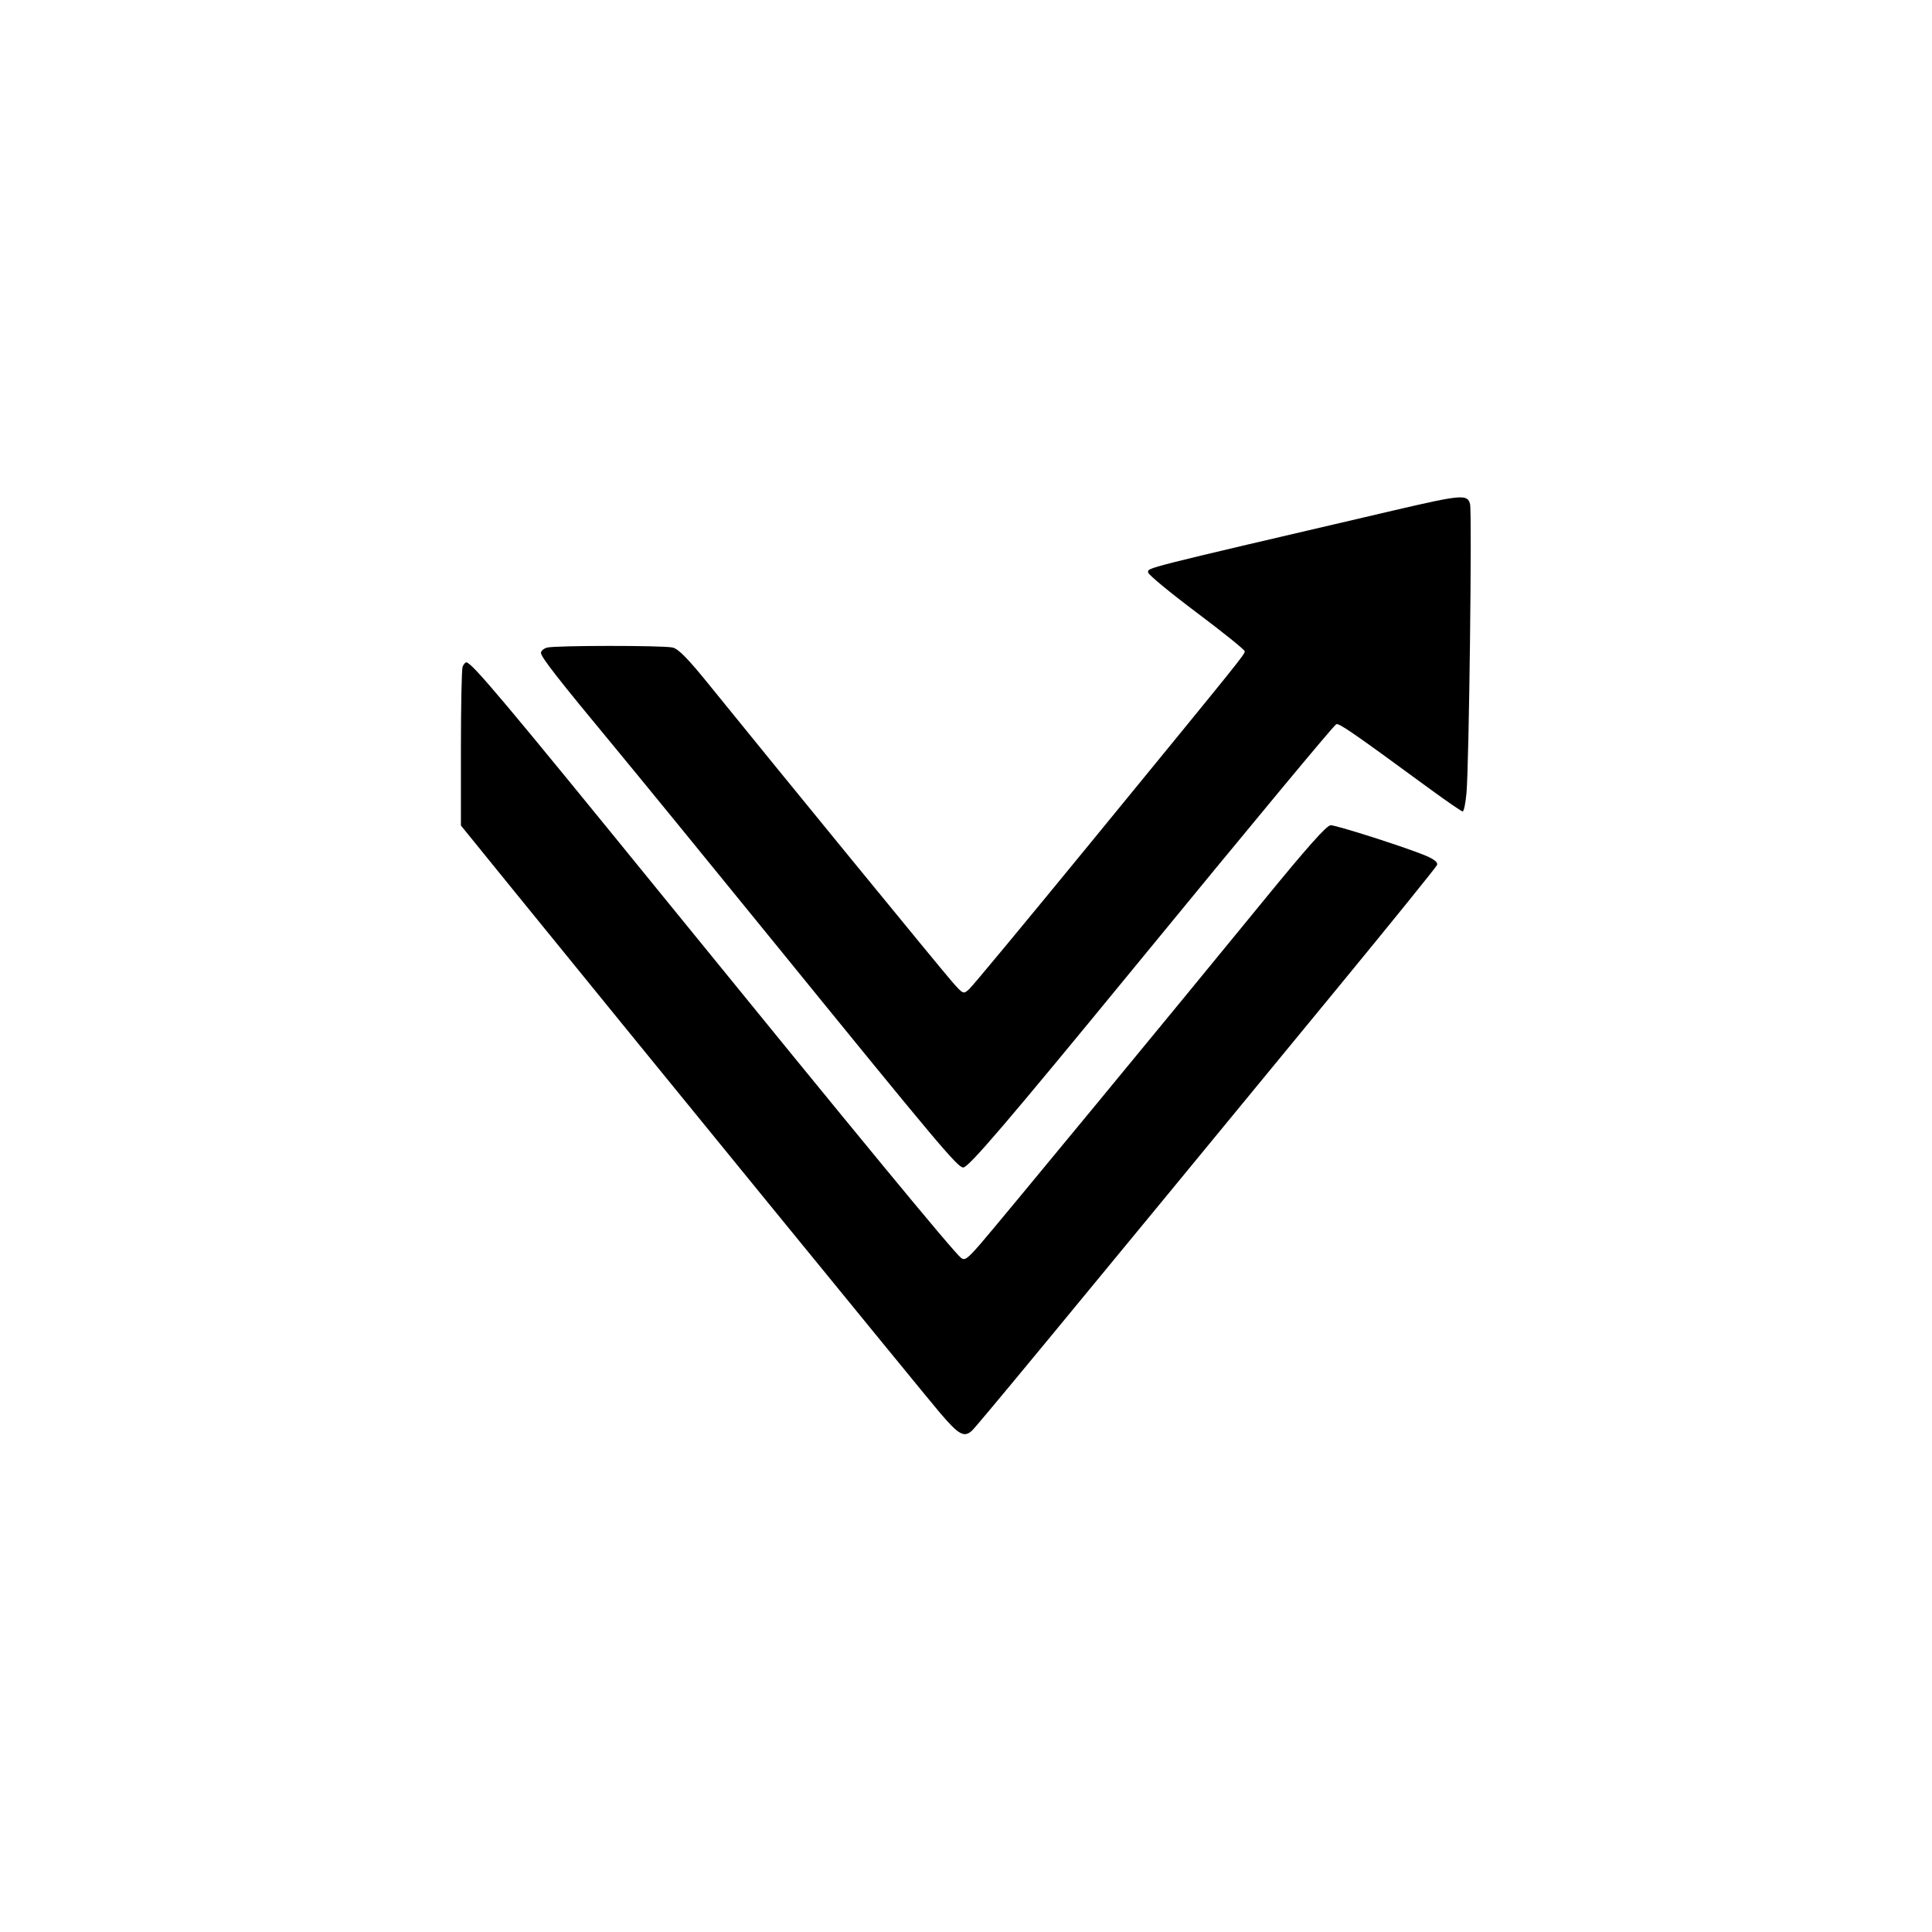
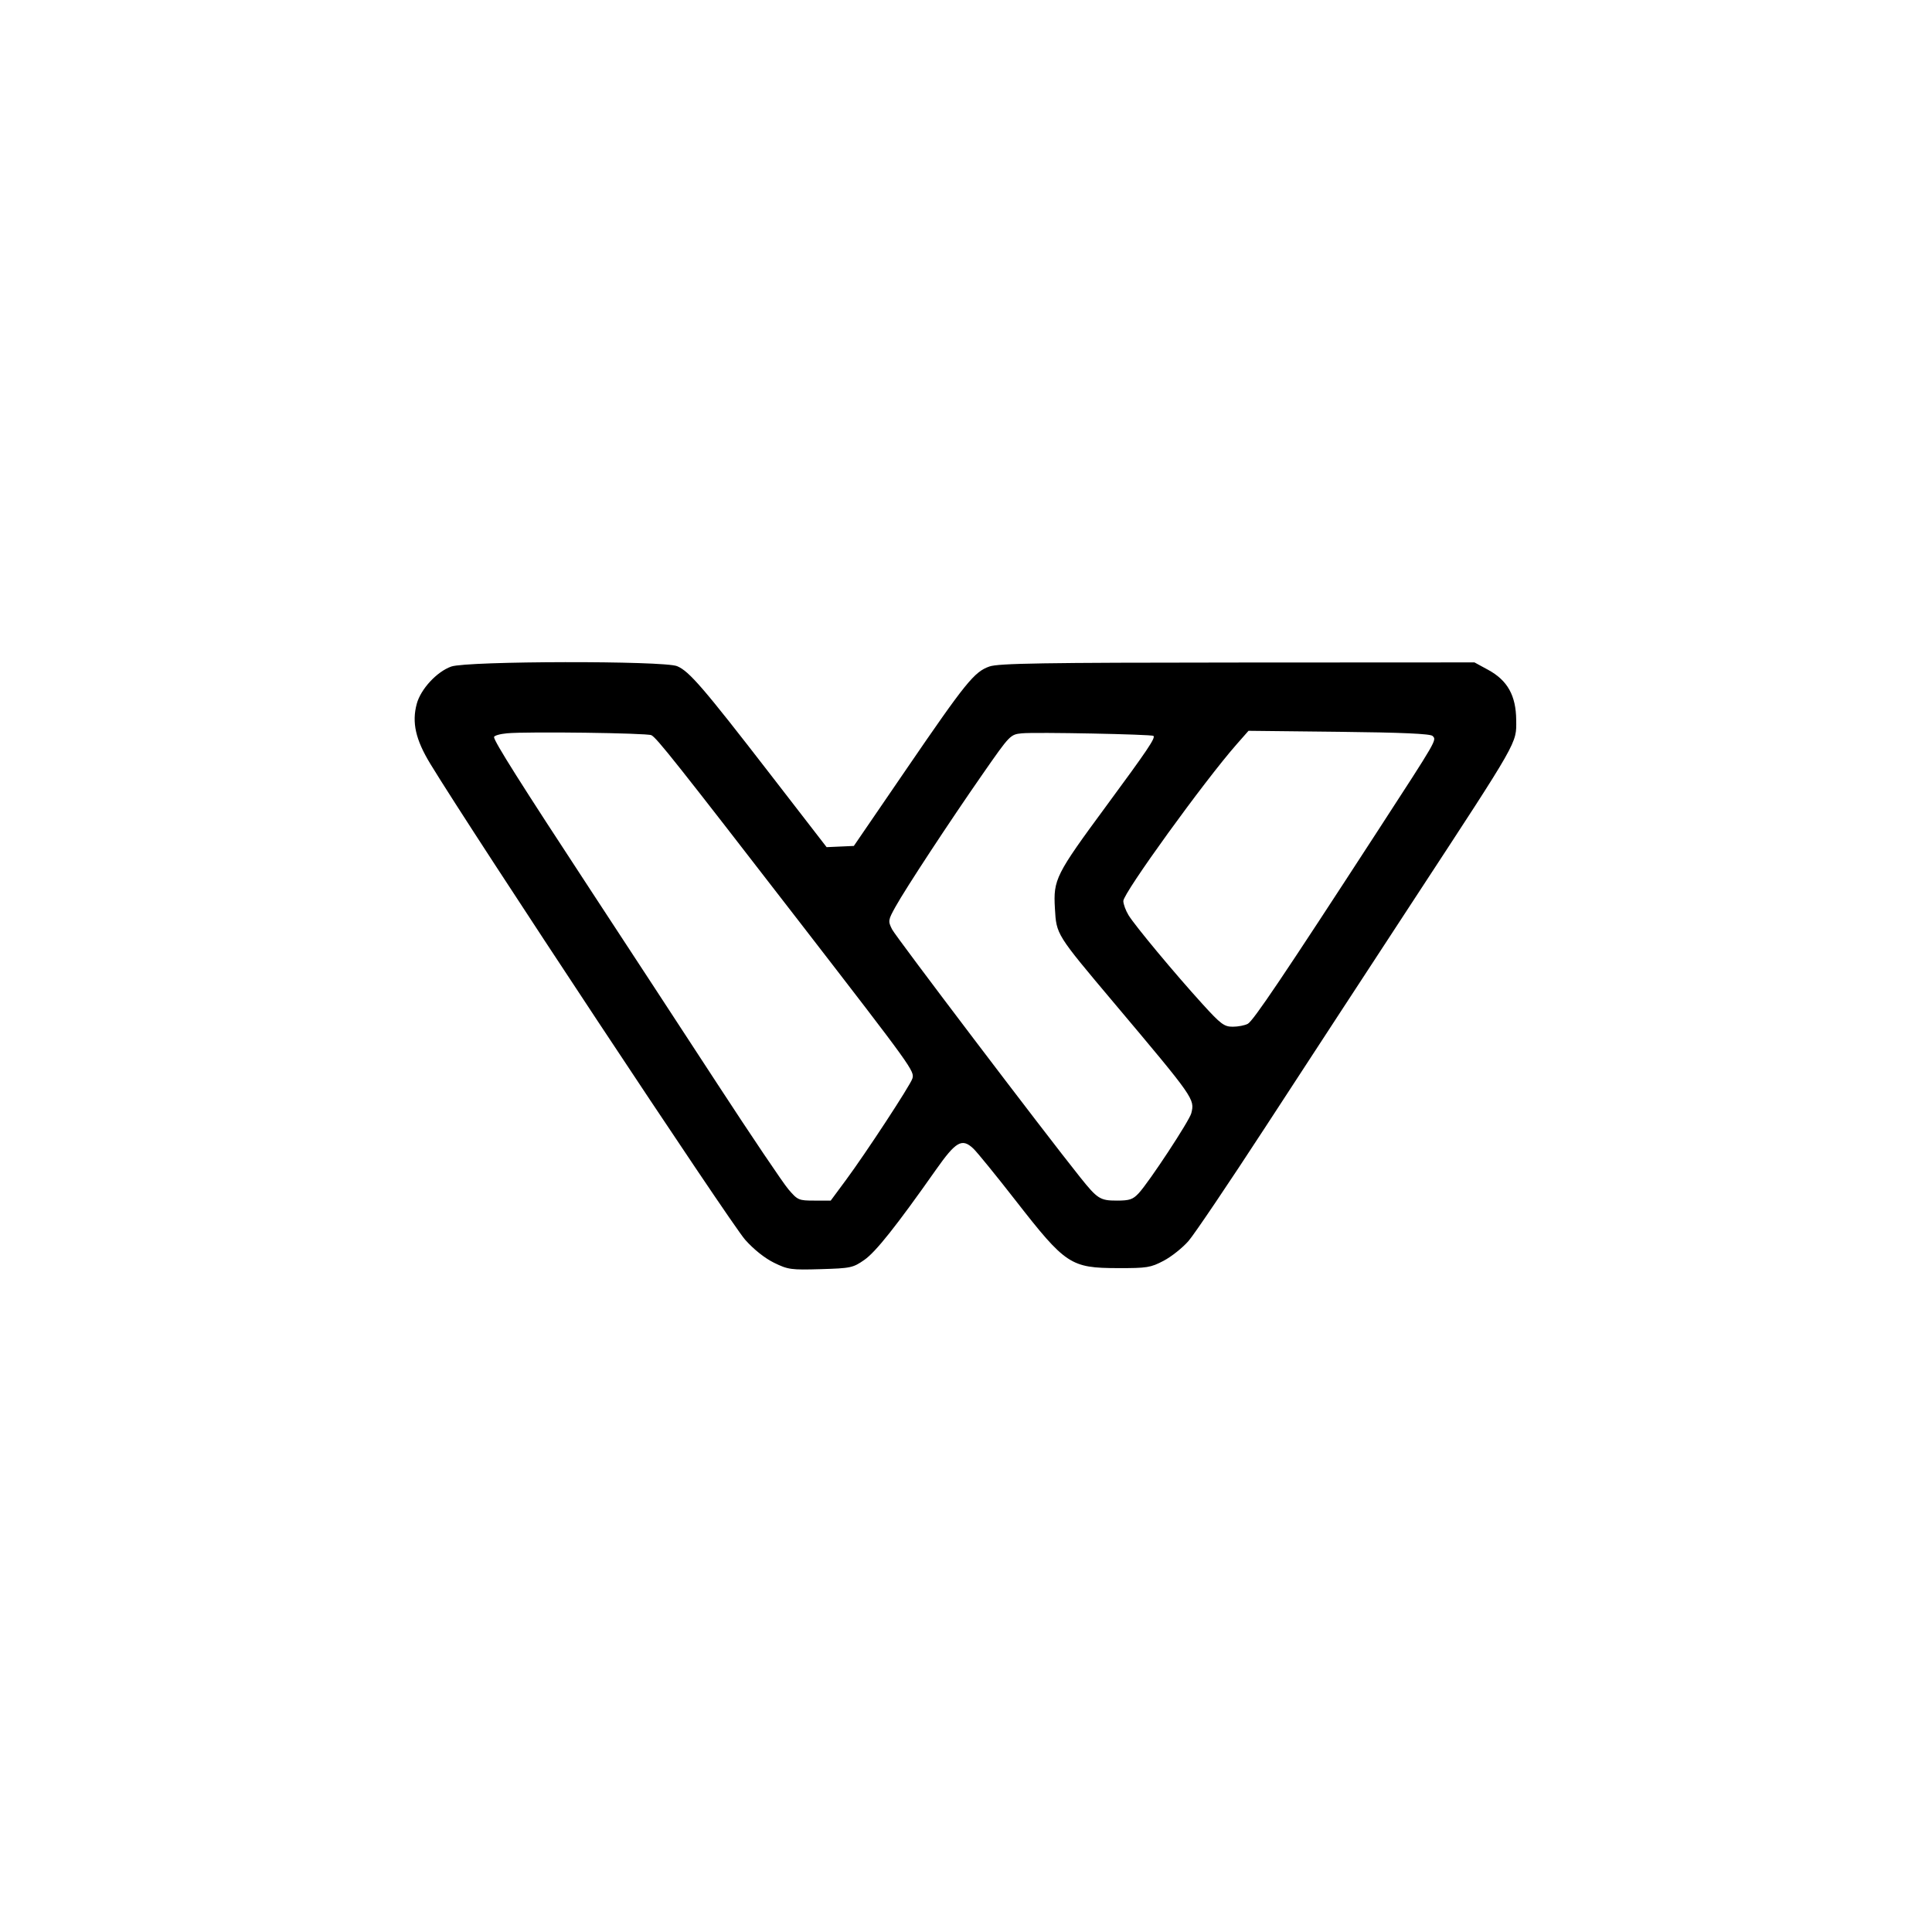
<svg xmlns="http://www.w3.org/2000/svg" width="700" height="700" viewBox="0 0 700 700" version="1.1">
-   <path d="M 504.500 185.046 C 412.077 206.609, 416 205.617, 416 207.424 C 416 208.155, 423.875 214.664, 433.500 221.887 C 443.125 229.110, 451 235.452, 451 235.980 C 451 237.110, 450.103 238.224, 395.431 305 C 372.241 333.325, 352.310 357.354, 351.140 358.399 C 349.025 360.287, 348.992 360.273, 344.940 355.669 C 341.021 351.217, 280.186 276.867, 257.500 248.804 C 249.162 238.489, 245.804 235.052, 243.625 234.598 C 239.878 233.819, 201.177 233.846, 198.250 234.630 C 197.012 234.962, 196 235.826, 196 236.551 C 196 238.056, 202.416 246.273, 222.505 270.500 C 230.258 279.850, 256.355 311.800, 280.497 341.500 C 340.094 414.816, 346.972 423, 348.991 423 C 350.947 423, 365.099 406.449, 410.982 350.500 C 454.868 296.988, 482.987 263.126, 484.121 262.425 C 485.043 261.855, 490.076 265.324, 517.337 285.318 C 523.847 290.093, 529.527 294, 529.958 294 C 530.389 294, 531.012 290.962, 531.343 287.250 C 532.260 276.958, 533.378 185.641, 532.624 182.637 C 531.710 178.997, 529.689 179.170, 504.500 185.046 M 167.607 241.582 C 167.273 242.452, 167 255.750, 167 271.133 L 167 299.103 186.233 322.801 C 227.336 373.446, 334.596 504.868, 340.392 511.686 C 347.345 519.865, 349.275 520.966, 352.129 518.383 C 353.938 516.746, 382.782 481.822, 484.494 358.119 C 504.112 334.259, 520.398 314.126, 520.685 313.378 C 521.026 312.491, 519.672 311.360, 516.797 310.127 C 510.058 307.239, 484.385 299, 482.122 299 C 480.713 299, 473.530 307.070, 457.865 326.250 C 425.881 365.412, 361.552 443.406, 355.168 450.762 C 350.564 456.068, 349.502 456.832, 348.211 455.762 C 345.117 453.200, 311.493 412.411, 240.003 324.500 C 182.668 253.995, 170.903 240, 168.970 240 C 168.554 240, 167.941 240.712, 167.607 241.582" stroke="none" fill="#000000" fill-rule="evenodd" />
+   <path d="M 163.500 241.503 C 158.279 243.350, 152.436 249.666, 150.994 255.023 C 149.175 261.779, 150.575 267.971, 155.904 276.736 C 171.381 302.193, 264.606 443.118, 269.979 449.180 C 273.080 452.678, 277.101 455.881, 280.446 457.518 C 285.535 460.007, 286.603 460.154, 297.357 459.838 C 308.240 459.518, 309.061 459.343, 313.168 456.483 C 317.309 453.599, 324.734 444.252, 339.086 423.859 C 346.355 413.530, 348.543 412.282, 352.639 416.131 C 353.983 417.393, 360.891 425.878, 367.990 434.987 C 386.100 458.224, 387.910 459.420, 405 459.462 C 415.589 459.489, 416.906 459.277, 421.623 456.793 C 424.441 455.309, 428.491 452.084, 430.623 449.626 C 432.756 447.168, 445.296 428.584, 458.490 408.328 C 471.685 388.073, 496.031 350.800, 512.593 325.500 C 550.462 267.653, 549.430 269.467, 549.351 260.889 C 549.270 252.007, 546.203 246.517, 539.190 242.700 L 534.229 240 448.365 240.044 C 377.667 240.080, 361.793 240.334, 358.500 241.480 C 353.007 243.391, 349.927 247.203, 328.176 279 L 309.364 306.500 304.432 306.720 L 299.500 306.940 279 280.418 C 254.784 249.089, 249.698 243.190, 245.332 241.365 C 240.504 239.348, 169.253 239.468, 163.500 241.503 M 183.750 265.684 C 181.137 265.918, 179 266.540, 179 267.065 C 179 268.592, 188.675 283.924, 213.981 322.500 C 226.970 342.300, 247.627 373.878, 259.886 392.672 C 272.145 411.467, 283.746 428.680, 285.665 430.922 C 289.019 434.840, 289.389 435, 295.071 435 L 300.986 435 306.486 427.563 C 313.777 417.703, 329.775 393.283, 330.558 390.819 C 331.417 388.110, 330.825 387.287, 289.955 334.400 C 245.195 276.480, 237.886 267.265, 236 266.372 C 234.332 265.582, 191.223 265.015, 183.750 265.684 M 370.259 265.694 C 366.055 266.111, 365.935 266.235, 356.137 280.307 C 344.003 297.735, 328.220 321.761, 324.450 328.543 C 321.772 333.361, 321.717 333.726, 323.204 336.706 C 324.498 339.301, 378.081 409.932, 391.324 426.500 C 397.634 434.394, 398.585 435, 404.659 435 C 409.281 435, 410.470 434.596, 412.599 432.299 C 416.365 428.235, 430.950 406.049, 431.626 403.355 C 432.919 398.203, 432.770 397.990, 403.619 363.364 C 382.592 338.387, 382.766 338.666, 382.212 329.110 C 381.607 318.657, 382.492 316.893, 400.810 292.037 C 415.769 271.738, 418.724 267.350, 417.918 266.629 C 417.271 266.049, 375.040 265.221, 370.259 265.694 M 448.083 269.642 C 436.395 282.919, 406.999 323.565, 407.004 326.442 C 407.006 327.574, 407.857 329.893, 408.895 331.595 C 411.220 335.408, 425.573 352.655, 435.654 363.750 C 442.311 371.076, 443.542 372, 446.641 372 C 448.561 372, 451.015 371.527, 452.095 370.949 C 454.070 369.892, 464.988 353.681, 499.205 301 C 520.899 267.598, 520.569 268.169, 519.045 266.645 C 518.253 265.853, 507.895 265.395, 485.132 265.145 L 452.360 264.785 448.083 269.642" stroke="none" fill="#000000" fill-rule="evenodd" />
</svg>
